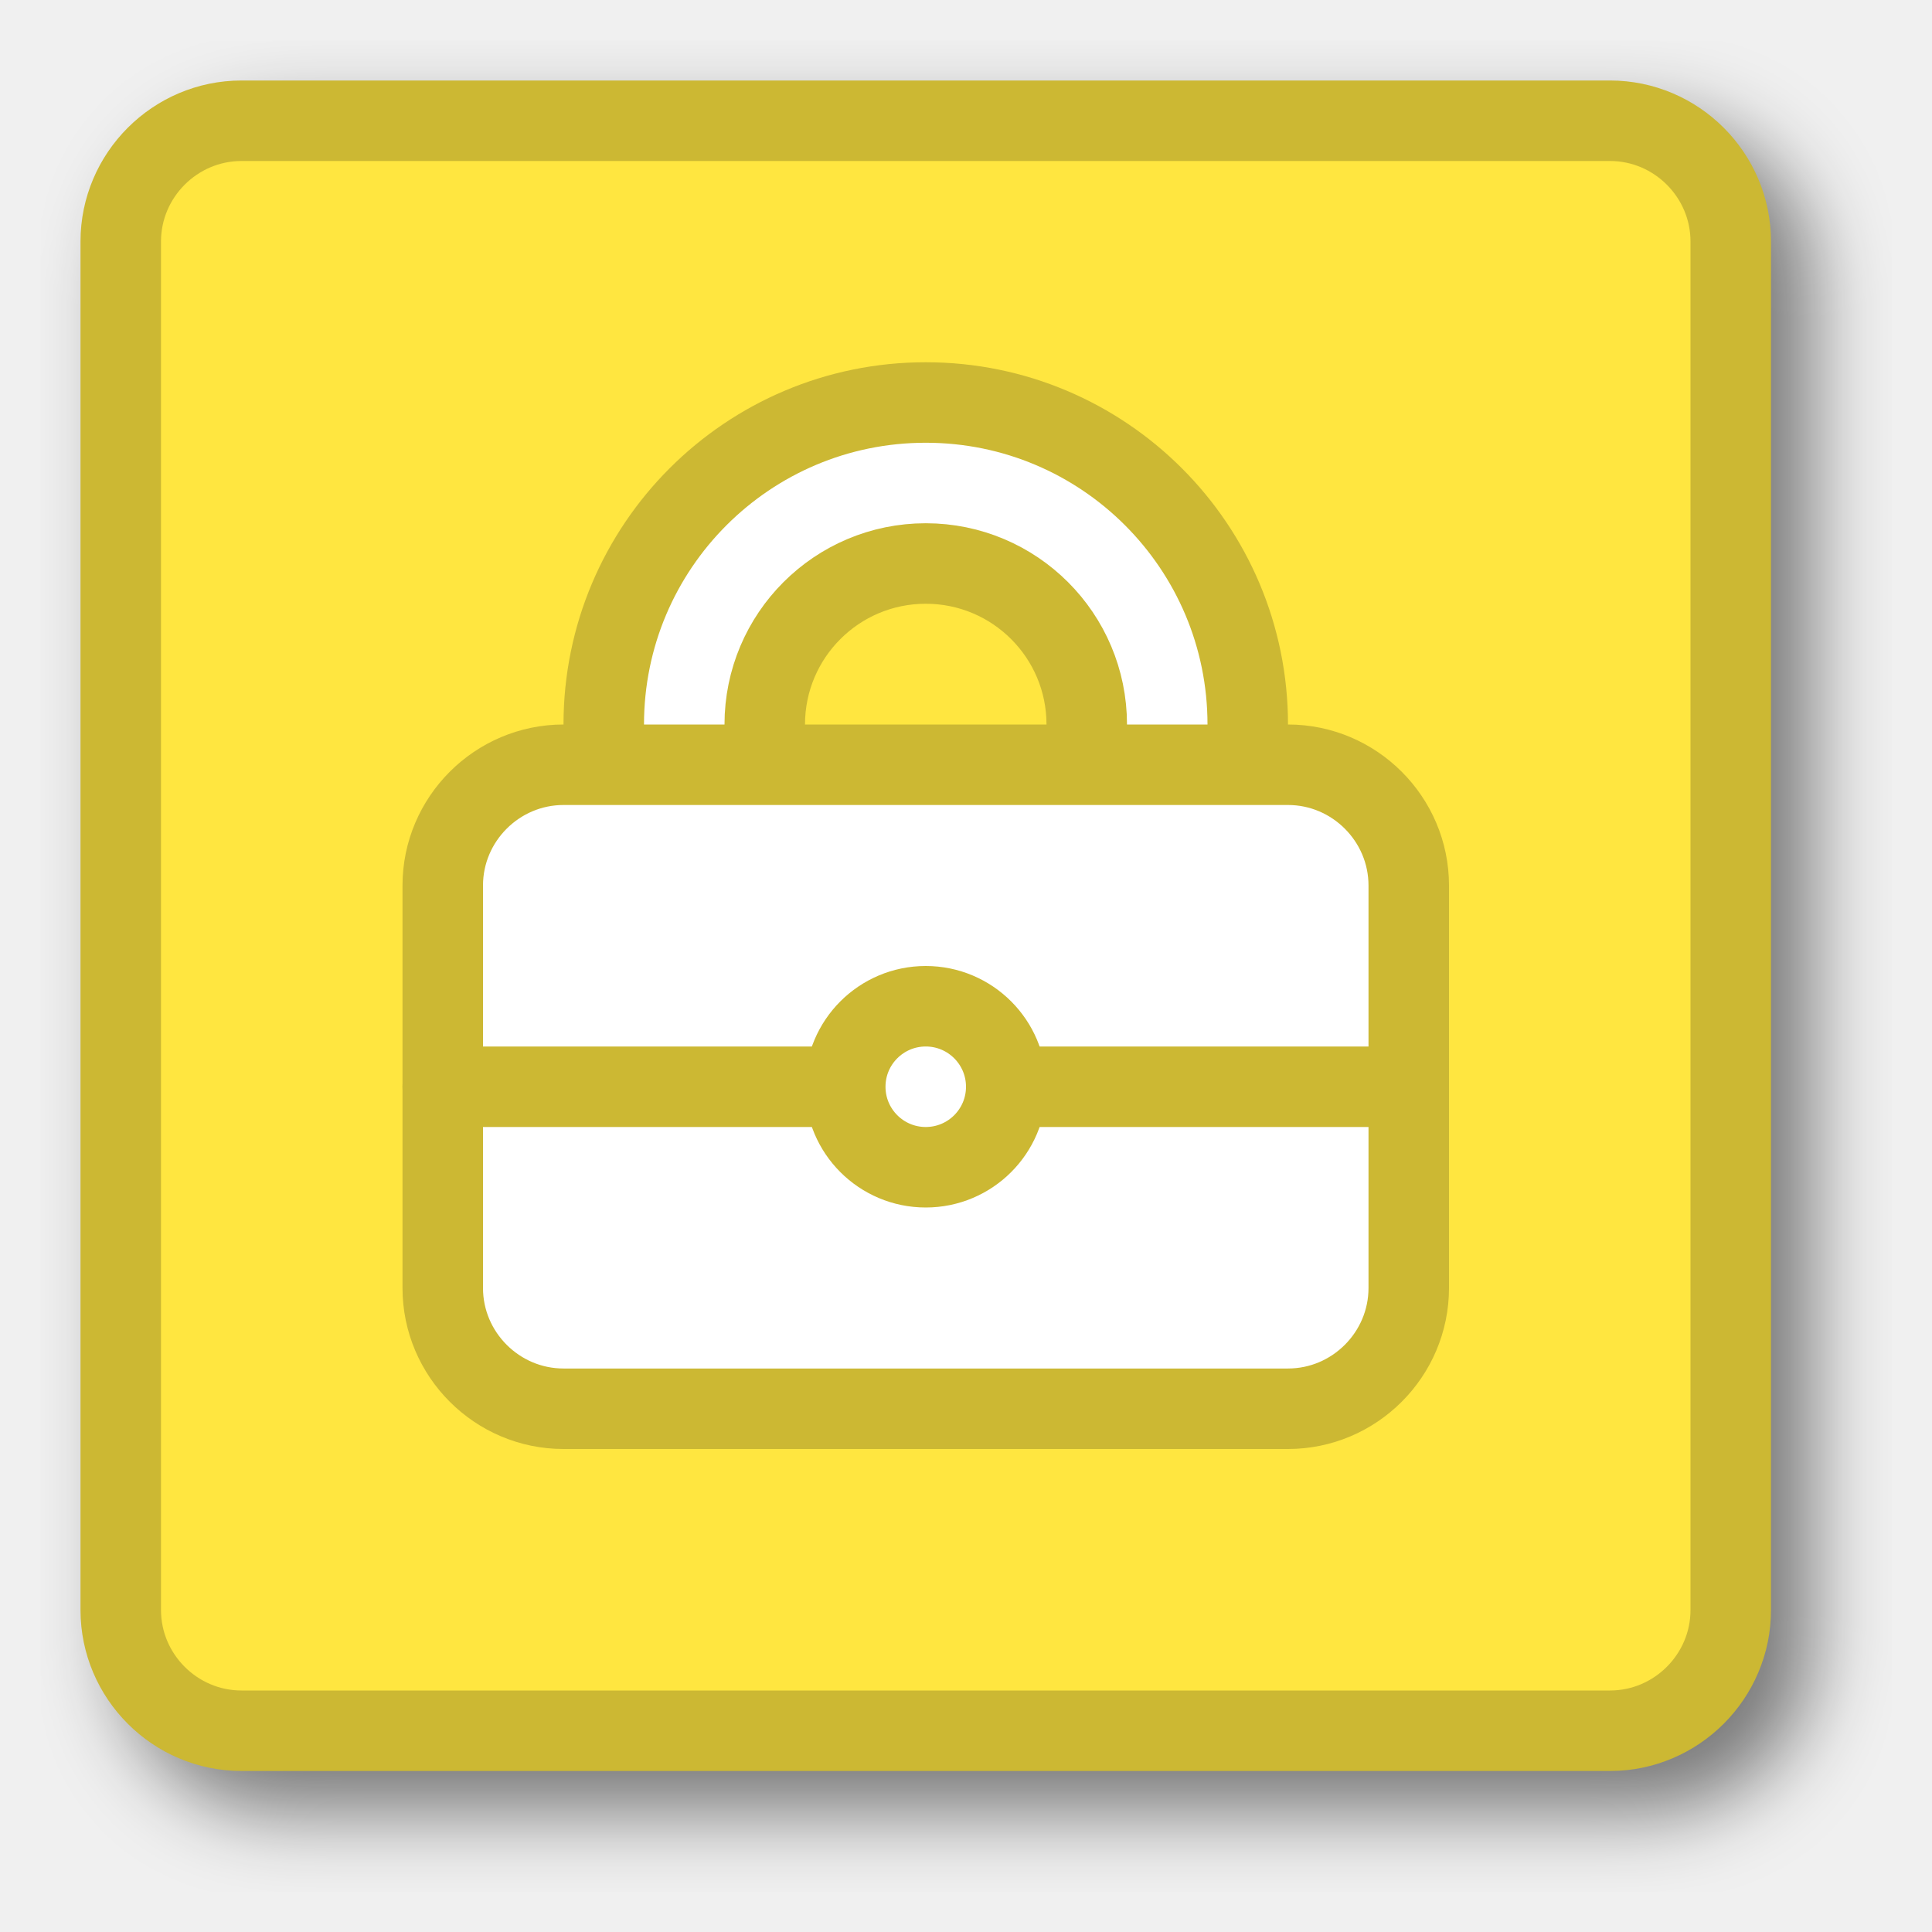
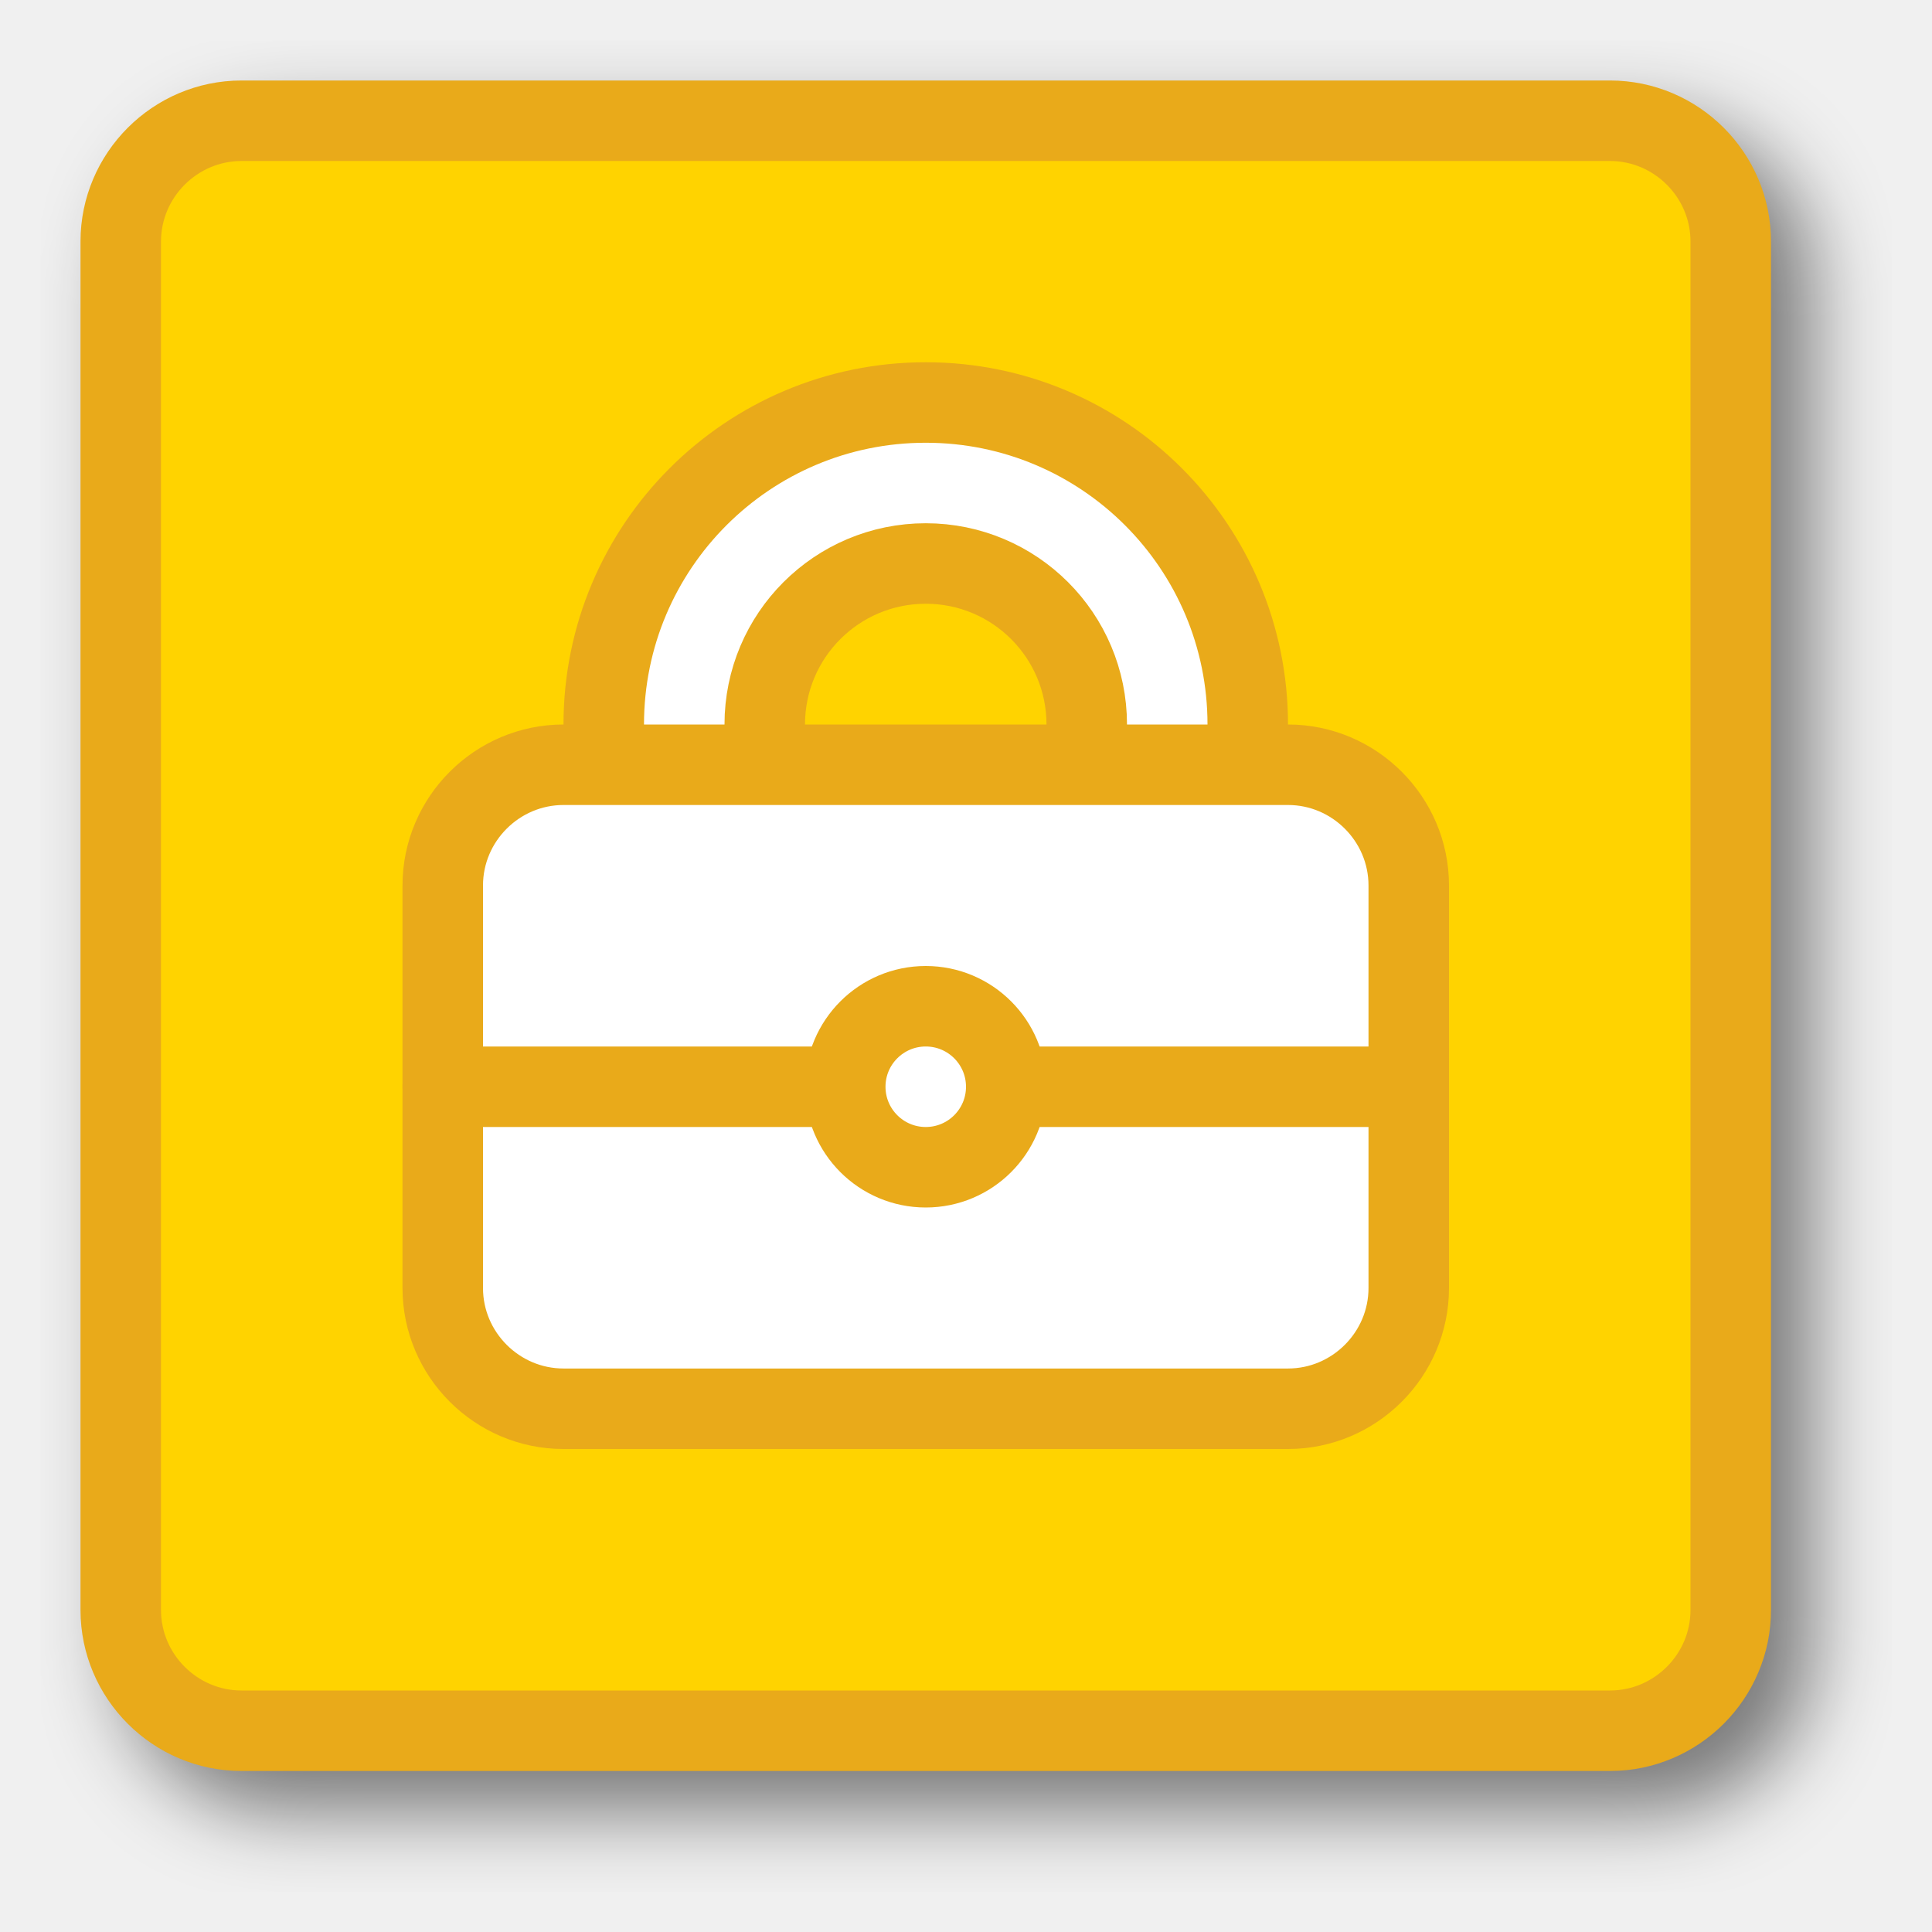
- <svg xmlns="http://www.w3.org/2000/svg" xmlns:xlink="http://www.w3.org/1999/xlink" version="1.1" xml:space="preserve" id="icon" width="48px" height="48px" viewBox="-23 -23 48 48" fill="#FFE640" stroke="#CCB833" stroke-width="2" stroke-linecap="round" stroke-linejoin="round">
+ <svg xmlns="http://www.w3.org/2000/svg" xmlns:xlink="http://www.w3.org/1999/xlink" version="1.1" xml:space="preserve" id="icon" width="48px" height="48px" viewBox="-23 -23 48 48" fill="#FFD300" stroke="#E9AA1A" stroke-width="2" stroke-linecap="round" stroke-linejoin="round">
  <defs>
    <filter id="shadow" color-interpolation-filters="sRGB">
      <feFlood result="black" flood-color="hsl(0, 0%, 0%)" flood-opacity="0.5" />
      <feComposite result="cut-out" in="black" in2="SourceGraphic" operator="in" />
      <feGaussianBlur result="blur" in="cut-out" stdDeviation="1" />
      <feOffset result="offset" dx="1" dy="1" />
      <feComposite result="final" in="SourceGraphic" in2="offset" operator="over" />
    </filter>
    <symbol id="bg-rect" overflow="visible">
      <path d="M 0 0         m                                  -17.00 -20.00         h                                   34.00         c    1.65   0.00     3.00   1.35     3.00   3.00         v                                          34.00         c    0.00   1.65    -1.35   3.00    -3.00   3.00         h                                  -34.00         c   -1.65   0.00    -3.00  -1.35    -3.00  -3.00         v                                         -34.00         c    0.00  -1.65     1.35  -3.00     3.00  -3.00         z" />
    </symbol>
    <symbol id="lock" overflow="visible">
      <path d="M 0 -4         m                                    0.00  -9.00         c    4.42   0.00     8.00   3.58     8.00   8.00         v                                           2.00         h                                   -4.00         v                                          -2.00         c    0.00  -2.21    -1.79  -4.00    -4.00  -4.00         c   -2.21   0.00    -4.00   1.79    -4.00   4.00         v                                           2.00         h                                   -4.00         v                                          -2.00         c    0.00  -4.42     3.58  -8.00     8.00  -8.00         z" />
      <path d="M 0 4         m                                    9.00  -8.00         c    1.65   0.00     3.00   1.35     3.00   3.00         v                                          10.00         c    0.00   1.65    -1.35   3.00    -3.00   3.00         h                                  -18.00         c   -1.65   0.00    -3.00  -1.35    -3.00  -3.00         v                                         -10.00         c    0.00  -1.65     1.35  -3.00     3.00  -3.00         h                                   18.00         z" />
      <line x1="-12" y1="4" x2="12" y2="4" />
      <circle cx="0" cy="4" r="2" />
    </symbol>
  </defs>
  <g id="background" filter="url(#shadow)">
    <use cx="0" cy="0" xlink:href="#bg-rect" />
  </g>
  <g id="foreground" fill="#FFFFFF">
    <use x="0" y="0" xlink:href="#lock" />
  </g>
</svg>
